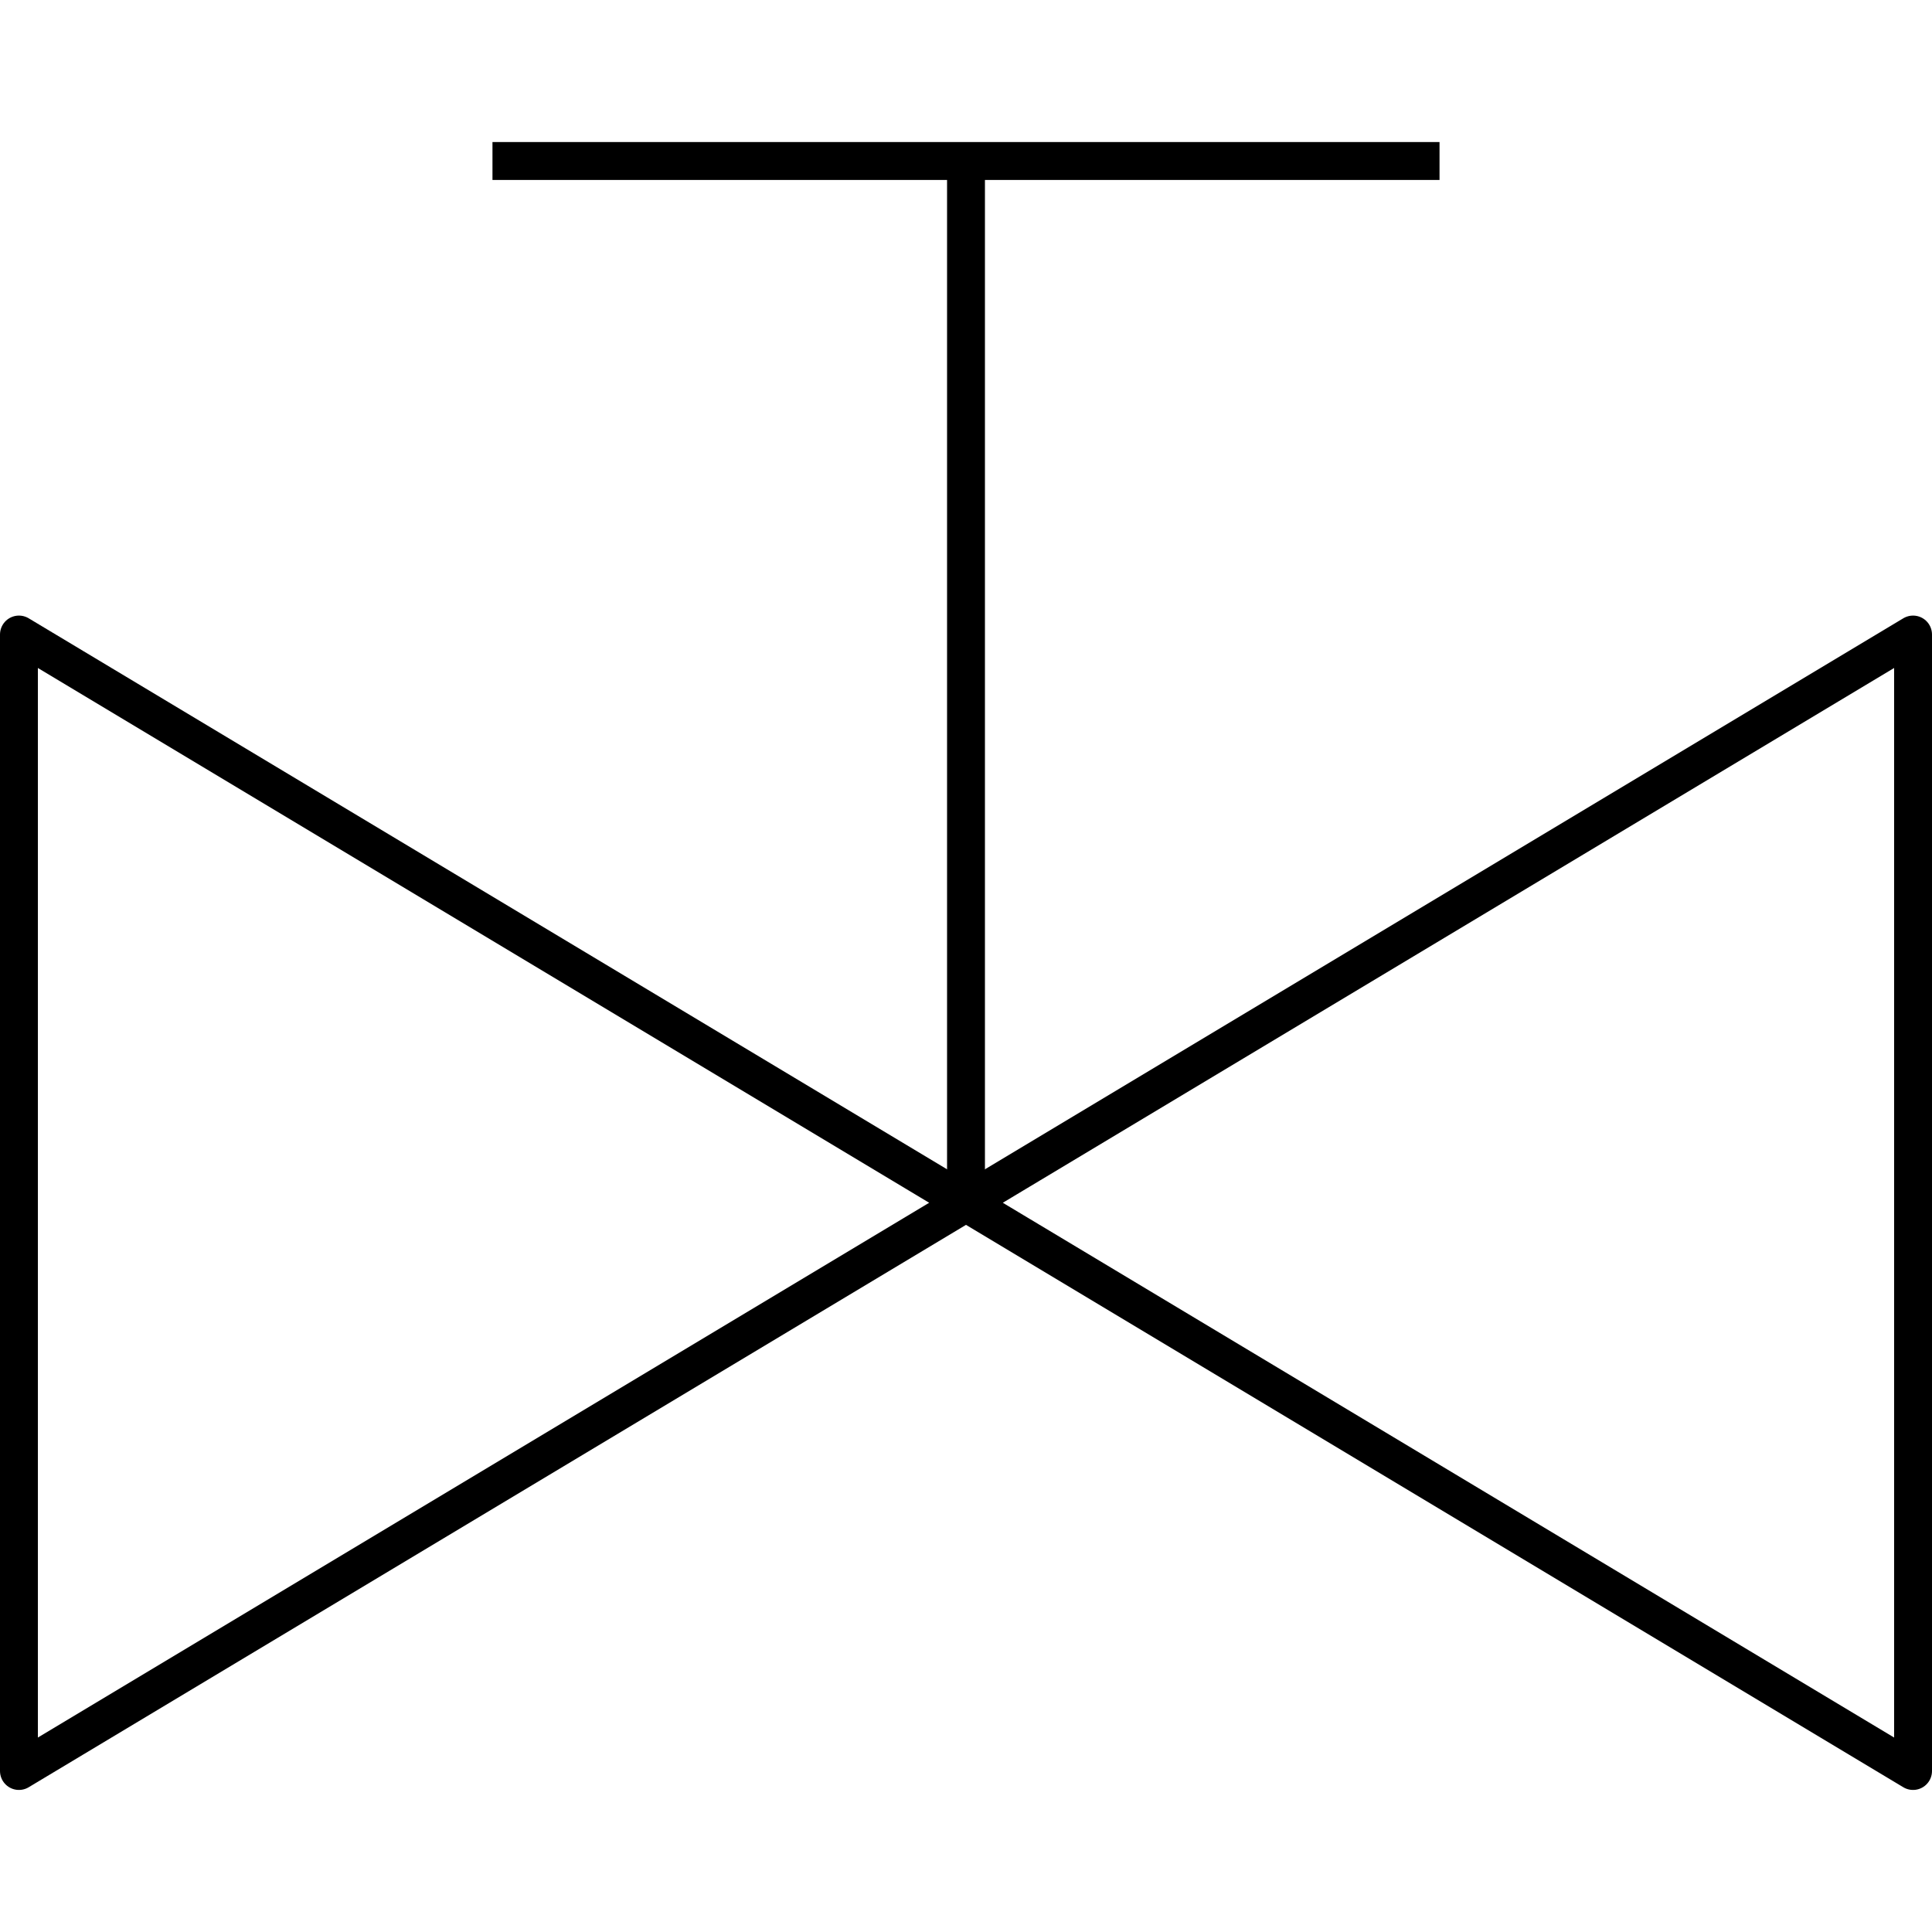
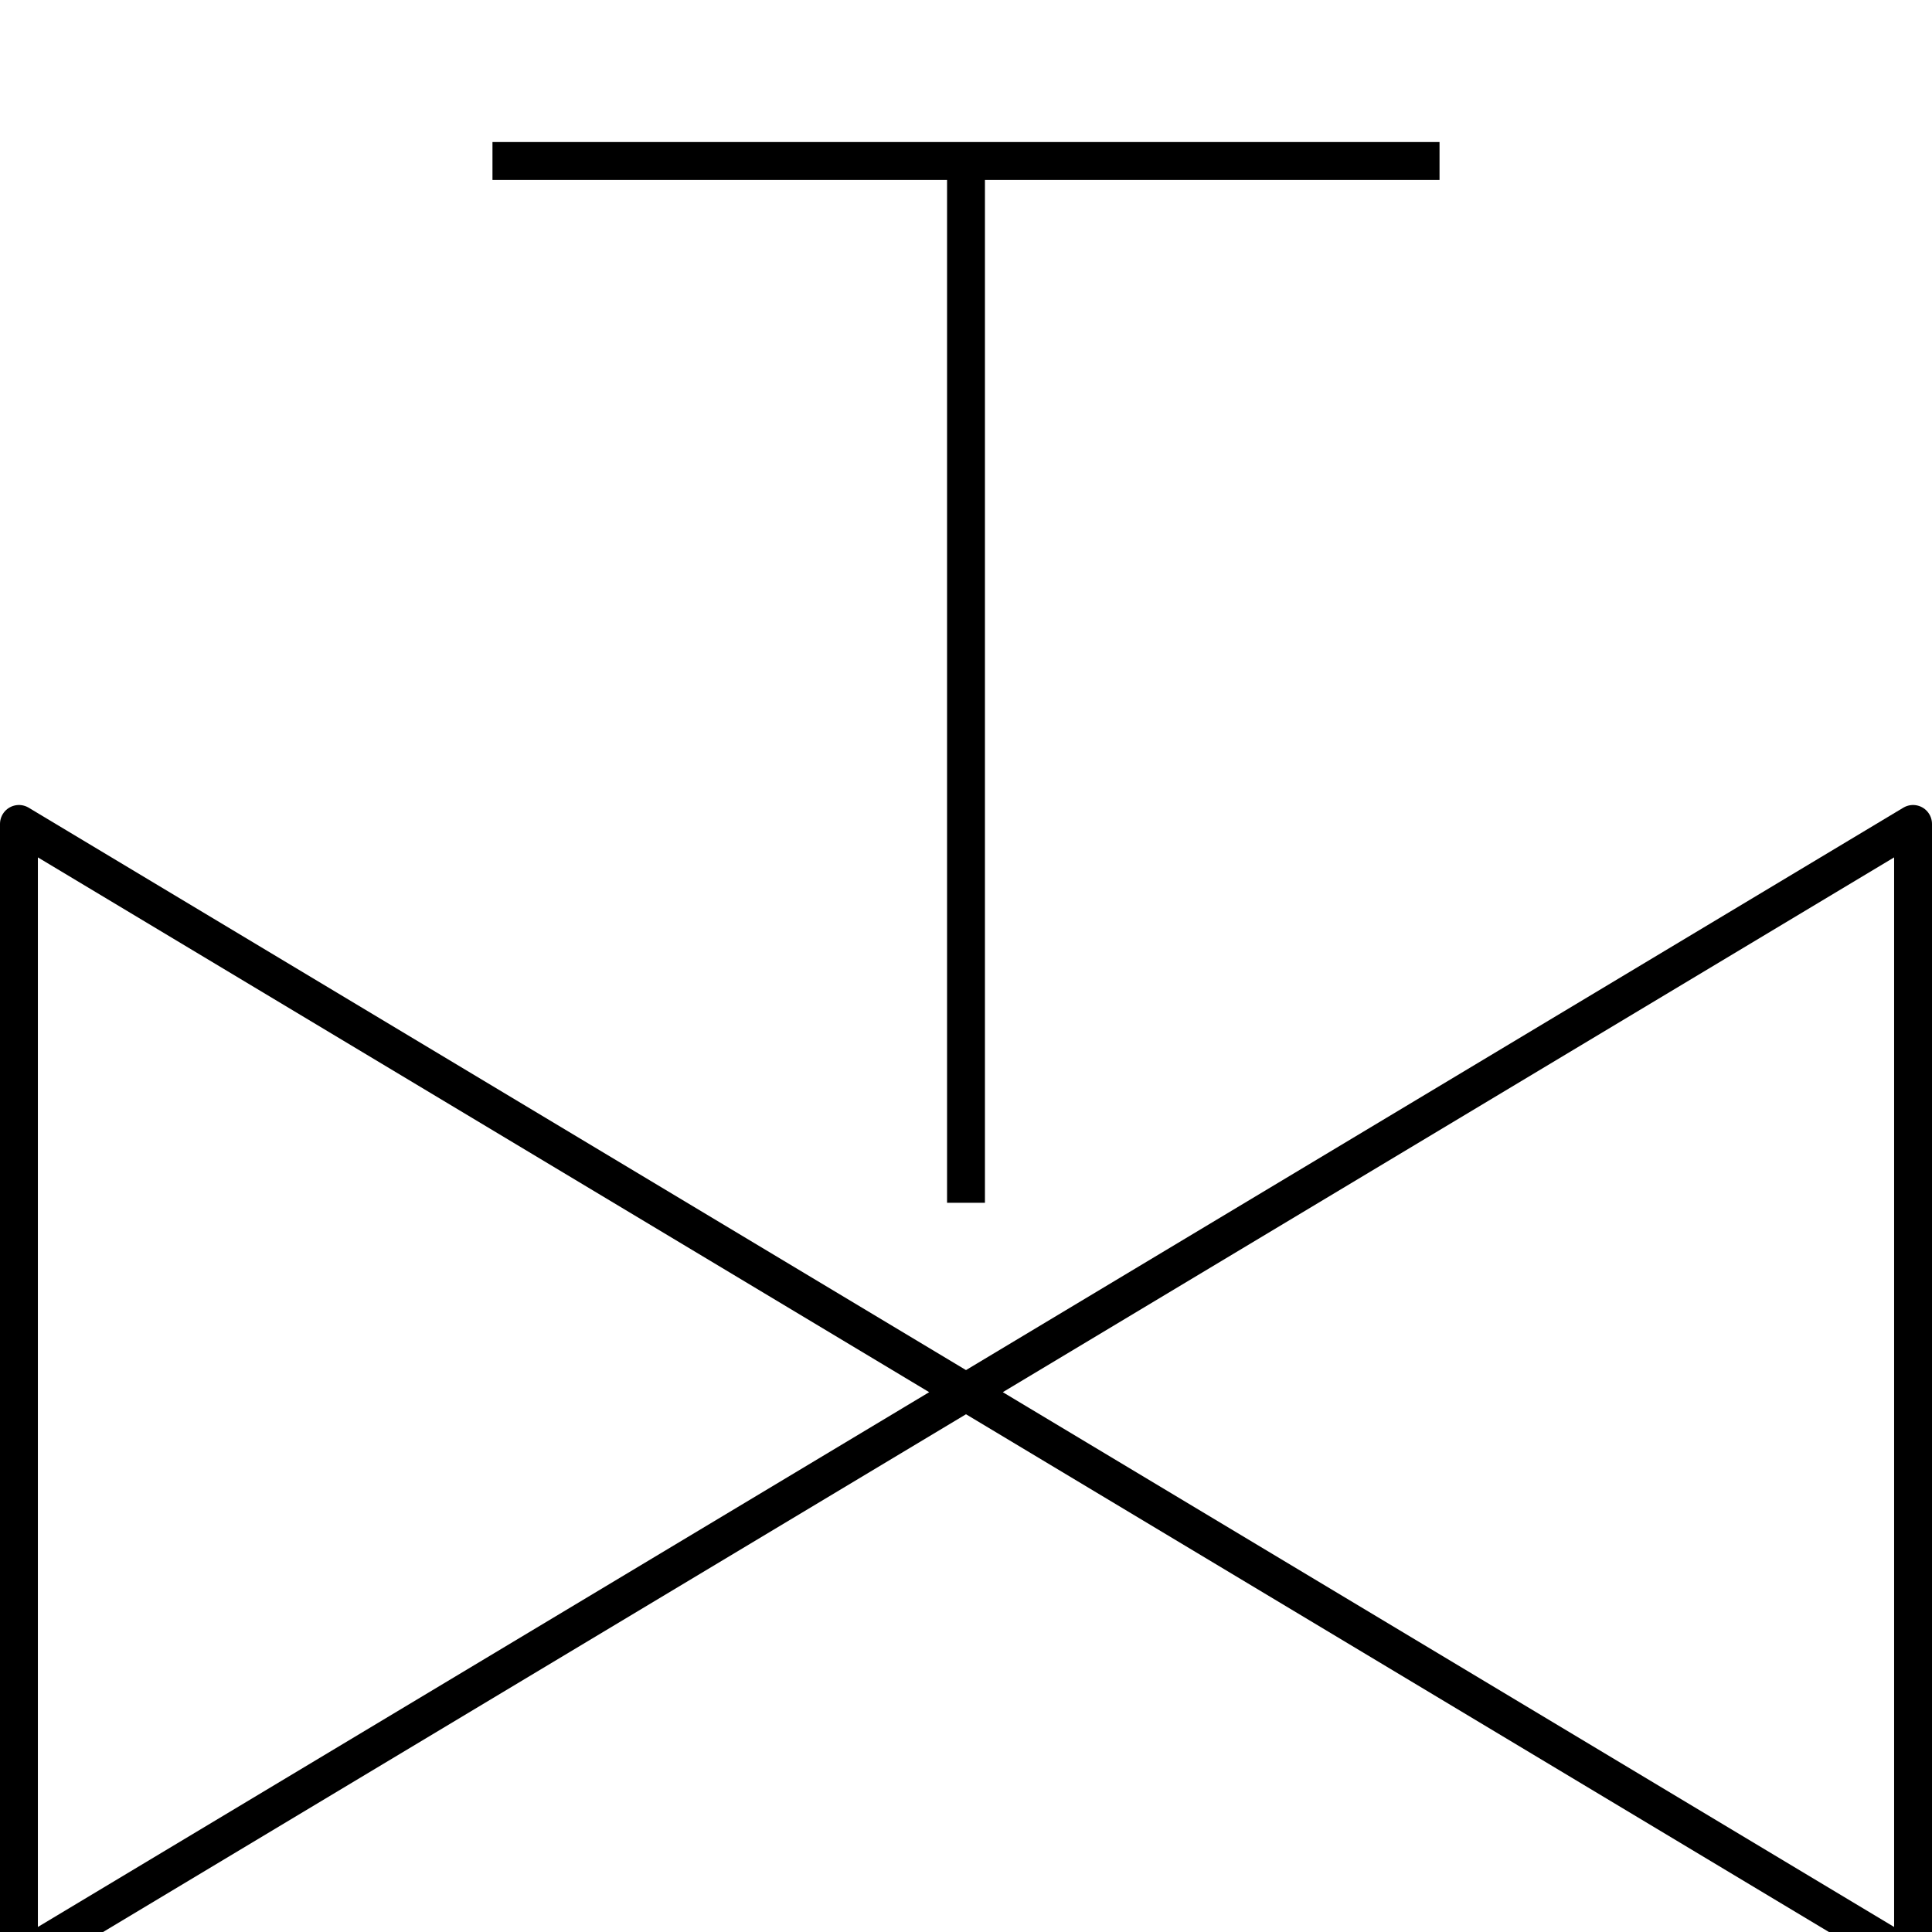
<svg xmlns="http://www.w3.org/2000/svg" width="40" height="40" version="1.1" viewBox="24 27.5 51 44" xml:space="preserve">
  <g transform="translate(12.252 -74.364)">
    <g transform="translate(12.248 95.114)" fill="none" pointer-events="all" stroke="#000" stroke-linejoin="round" stroke-miterlimit="10">
      <path d="m12.5 7.5h25m-12.5 0v27.5" />
-       <path d="m0 20 25 15-25 15zm50 0-25 15 25 15z" />
+       <path d="m0 25 25 15-25 15zm50 0-25 15 25 15z" />
    </g>
  </g>
</svg>
